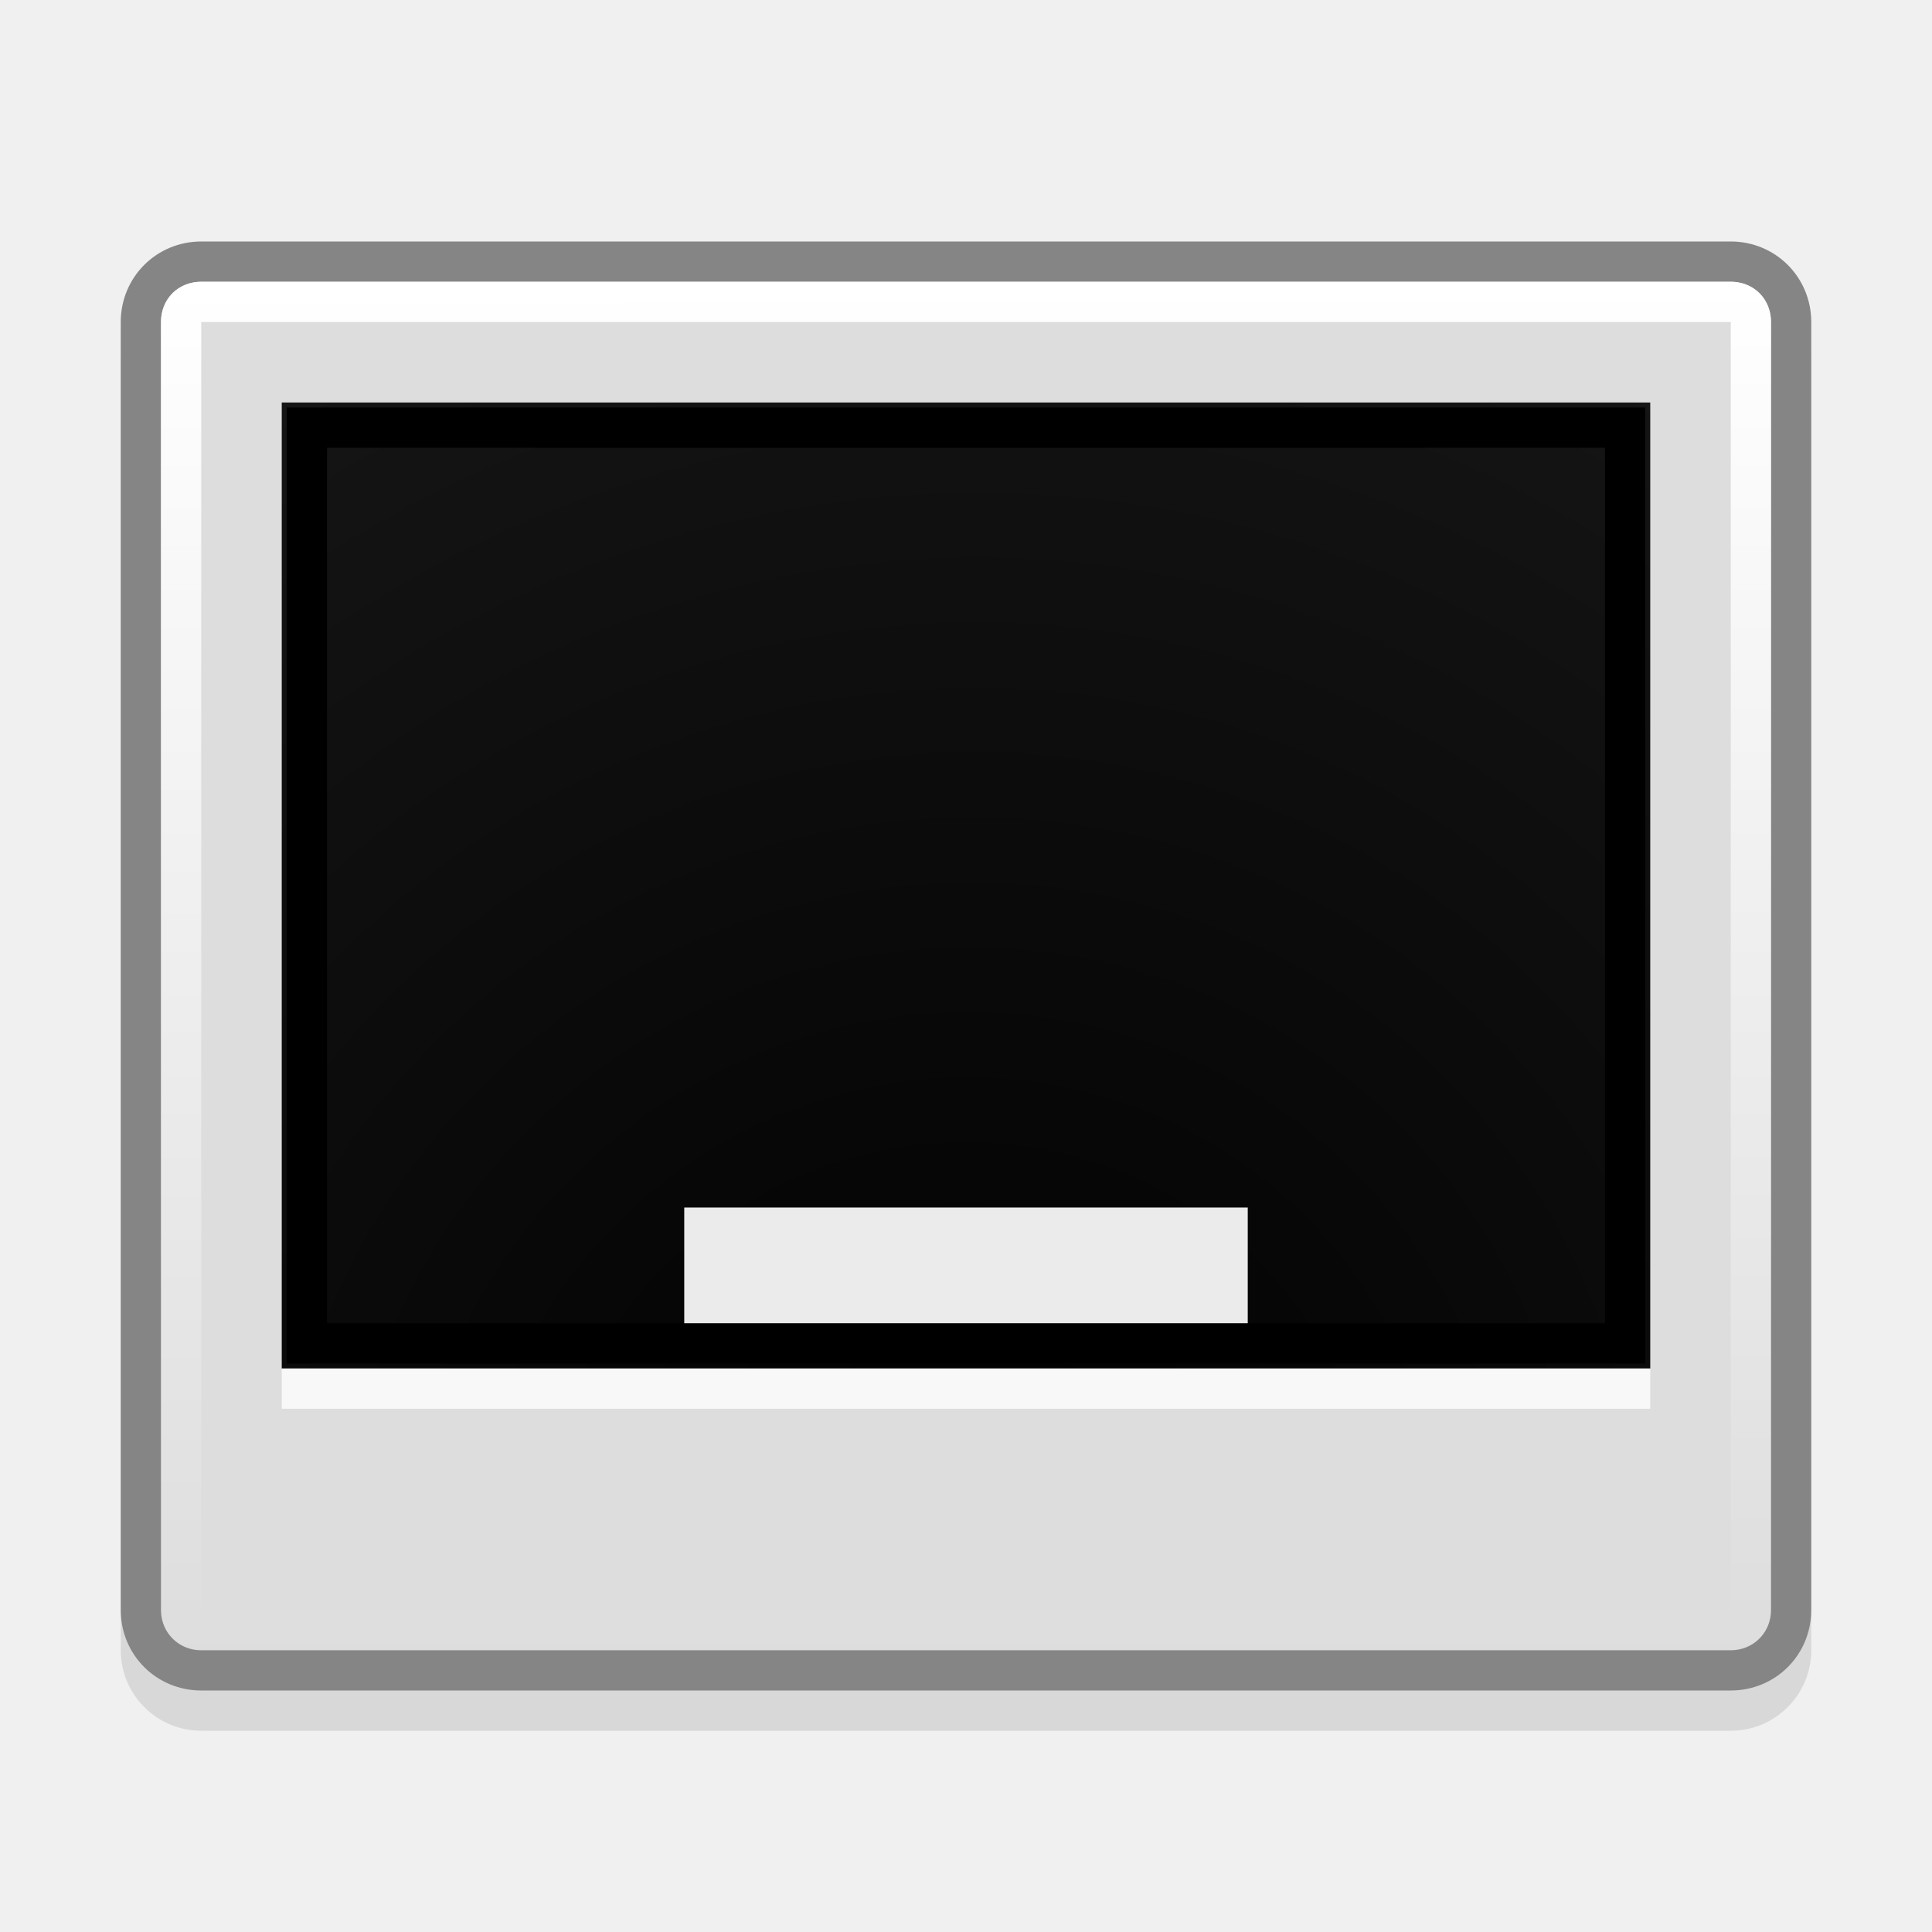
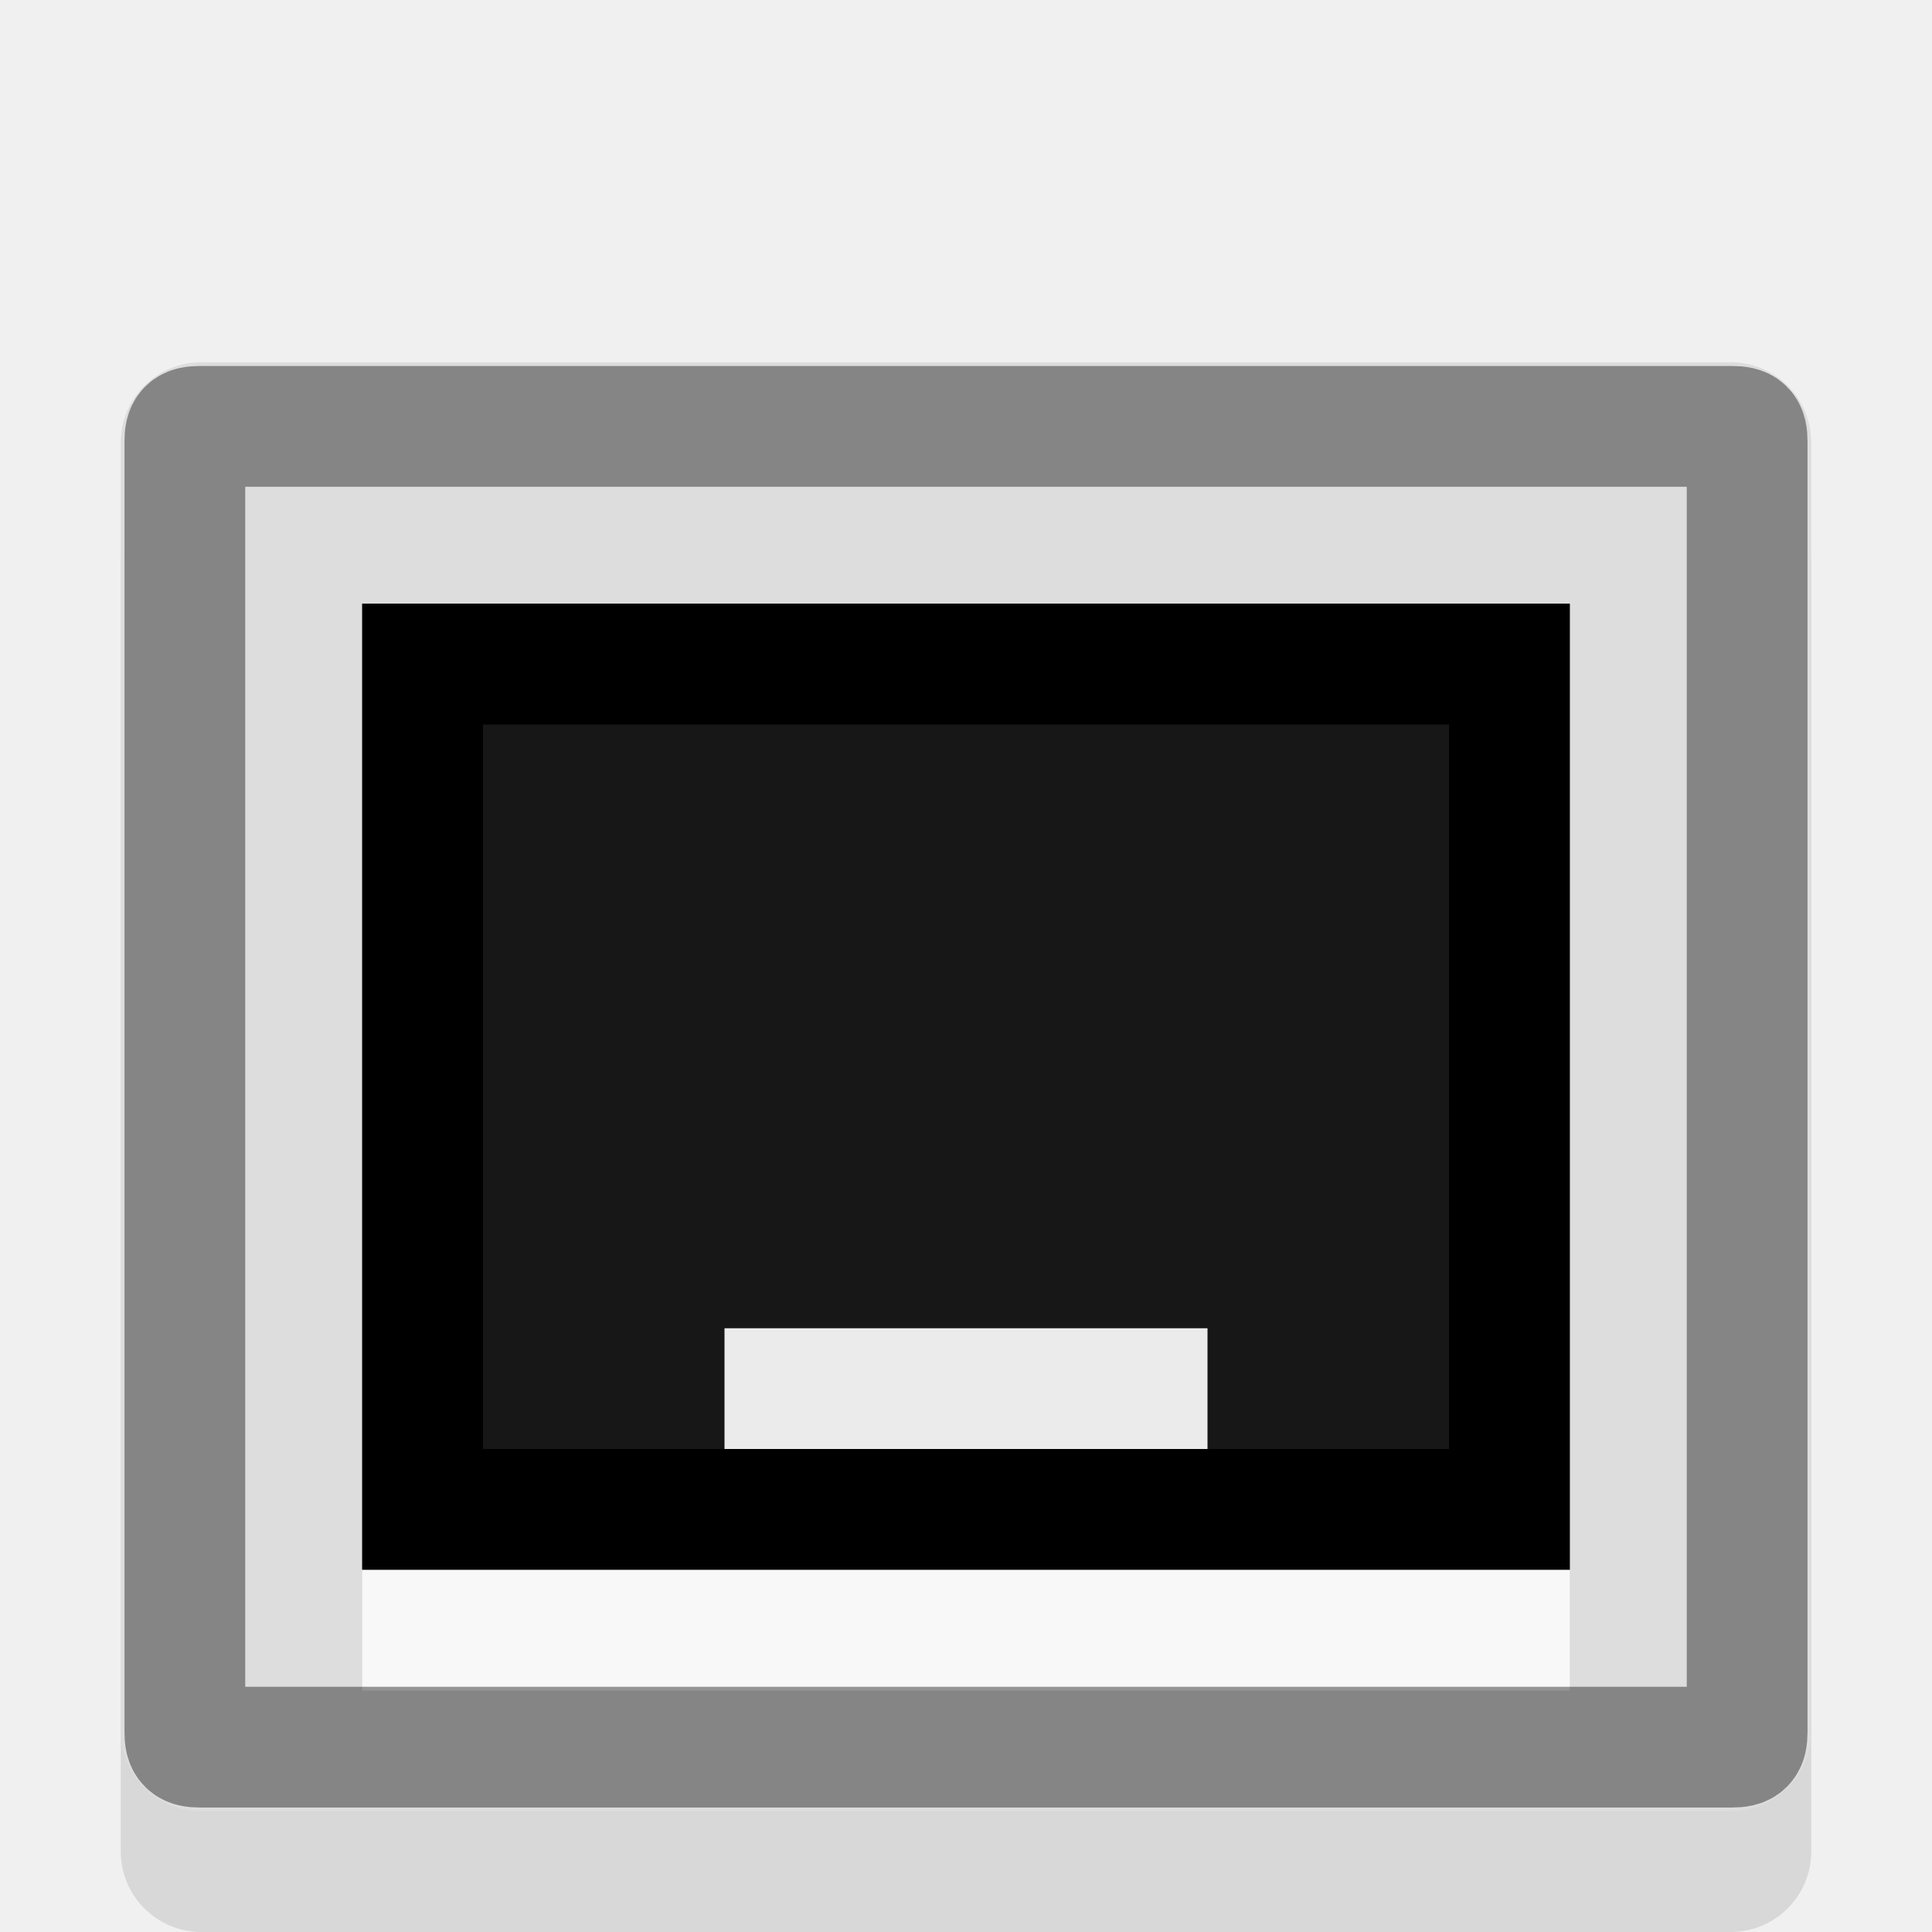
- <svg xmlns="http://www.w3.org/2000/svg" xmlns:xlink="http://www.w3.org/1999/xlink" version="1.0" width="48" height="48" id="svg2">
-   <defs id="defs4">
-     <linearGradient id="linearGradient3765">
-       <stop id="stop3767" style="stop-color:#000000;stop-opacity:1" offset="0" />
-       <stop id="stop3769" style="stop-color:#171717;stop-opacity:1" offset="1" />
-     </linearGradient>
-     <linearGradient id="linearGradient3786">
-       <stop id="stop3788" style="stop-color:#ffffff;stop-opacity:1" offset="0" />
-       <stop id="stop3790" style="stop-color:#ffffff;stop-opacity:0" offset="1" />
-     </linearGradient>
-     <linearGradient x1="43.917" y1="7.06" x2="43.928" y2="41.3" id="linearGradient3792" xlink:href="#linearGradient3786" gradientUnits="userSpaceOnUse" />
-     <radialGradient cx="23.797" cy="45.915" r="17" fx="23.797" fy="45.915" id="radialGradient3771" xlink:href="#linearGradient3765" gradientUnits="userSpaceOnUse" gradientTransform="matrix(1.547324,-1.573848,1.542596,1.516598,-83.85311,6.698588)" />
-   </defs>
-   <rect width="42" height="36" rx="2" x="3" y="7" id="rect3800" style="opacity:0.1" />
-   <rect width="42" height="36" rx="2" x="3" y="6" id="rect2999" style="fill:#dddddd" />
-   <path d="M 7,10 7,34 41,34 41,10 7,10 z" id="path3003" style="fill:url(#radialGradient3771);fill-opacity:1" />
-   <path d="M 5,6.5 C 4.162,6.5 3.5,7.162 3.5,8 l 0,32 c 0,0.838 0.662,1.5 1.5,1.5 l 38,0 c 0.838,0 1.5,-0.662 1.5,-1.5 l 0,-32 C 44.5,7.162 43.838,6.5 43,6.5 l -38,0 z" id="path3014" style="opacity:0.4;fill:none;stroke:#000000" />
-   <path d="M 5,7.5 C 4.7,7.5 4.5,7.7 4.5,8 l 0,32 c 0,0.3 0.2,0.5 0.5,0.5 l 38,0 c 0.3,0 0.5,-0.2 0.5,-0.5 l 0,-32 C 43.5,7.7 43.3,7.5 43,7.5 l -38,0 z" id="path3016" style="fill:none;stroke:url(#linearGradient3792)" />
-   <rect width="34" height="1" x="7" y="34" id="rect3027" style="opacity:0.8;fill:#ffffff" />
-   <rect width="3" height="14" x="30" y="-31" transform="matrix(0,1,-1,0,0,0)" id="rect3775" style="fill:#ebebeb;fill-opacity:1;stroke:none" />
-   <path d="m 7.625,10.625 0,22.75 32.75,0 0,-22.75 -32.75,0 z" id="path36" style="fill:none;stroke:#000000" />
+ <svg xmlns="http://www.w3.org/2000/svg" version="1.0" width="16" height="16" id="svg2">
+   <defs id="defs20" />
+   <rect width="14" height="12" rx="0.667" x="1" y="4" id="rect3003" style="opacity:0.1;fill:#000000" />
+   <rect width="14" height="12" rx="0.667" x="1" y="3" id="rect2999" style="fill:#dddddd" />
+   <path d="M 3,5 3,13 13,13 13,5 3,5 z" id="path3003" style="fill:#171717" />
+   <rect width="10" height="1" x="3" y="13" id="rect3027" style="opacity:0.8;fill:#ffffff" />
+   <path d="m 1.656,3.531 c -0.101,0 -0.125,0.024 -0.125,0.125 l 0,10.688 c 0,0.101 0.024,0.125 0.125,0.125 l 12.688,0 c 0.101,0 0.125,-0.024 0.125,-0.125 l 0,-10.688 c 0,-0.101 -0.024,-0.125 -0.125,-0.125 l -12.688,0 z" id="path3006" style="opacity:0.4;fill:none;stroke:#000000" />
+   <path d="m 3.5,5.5 0,7 9,0 0,-7 -9,0 z" id="path3010" style="fill:none;stroke:#000000" />
+   <rect width="1" height="4" x="11" y="-10" transform="matrix(0,1,-1,0,0,0)" id="rect3001" style="fill:#ebebeb;fill-opacity:1;stroke:none" />
</svg>
